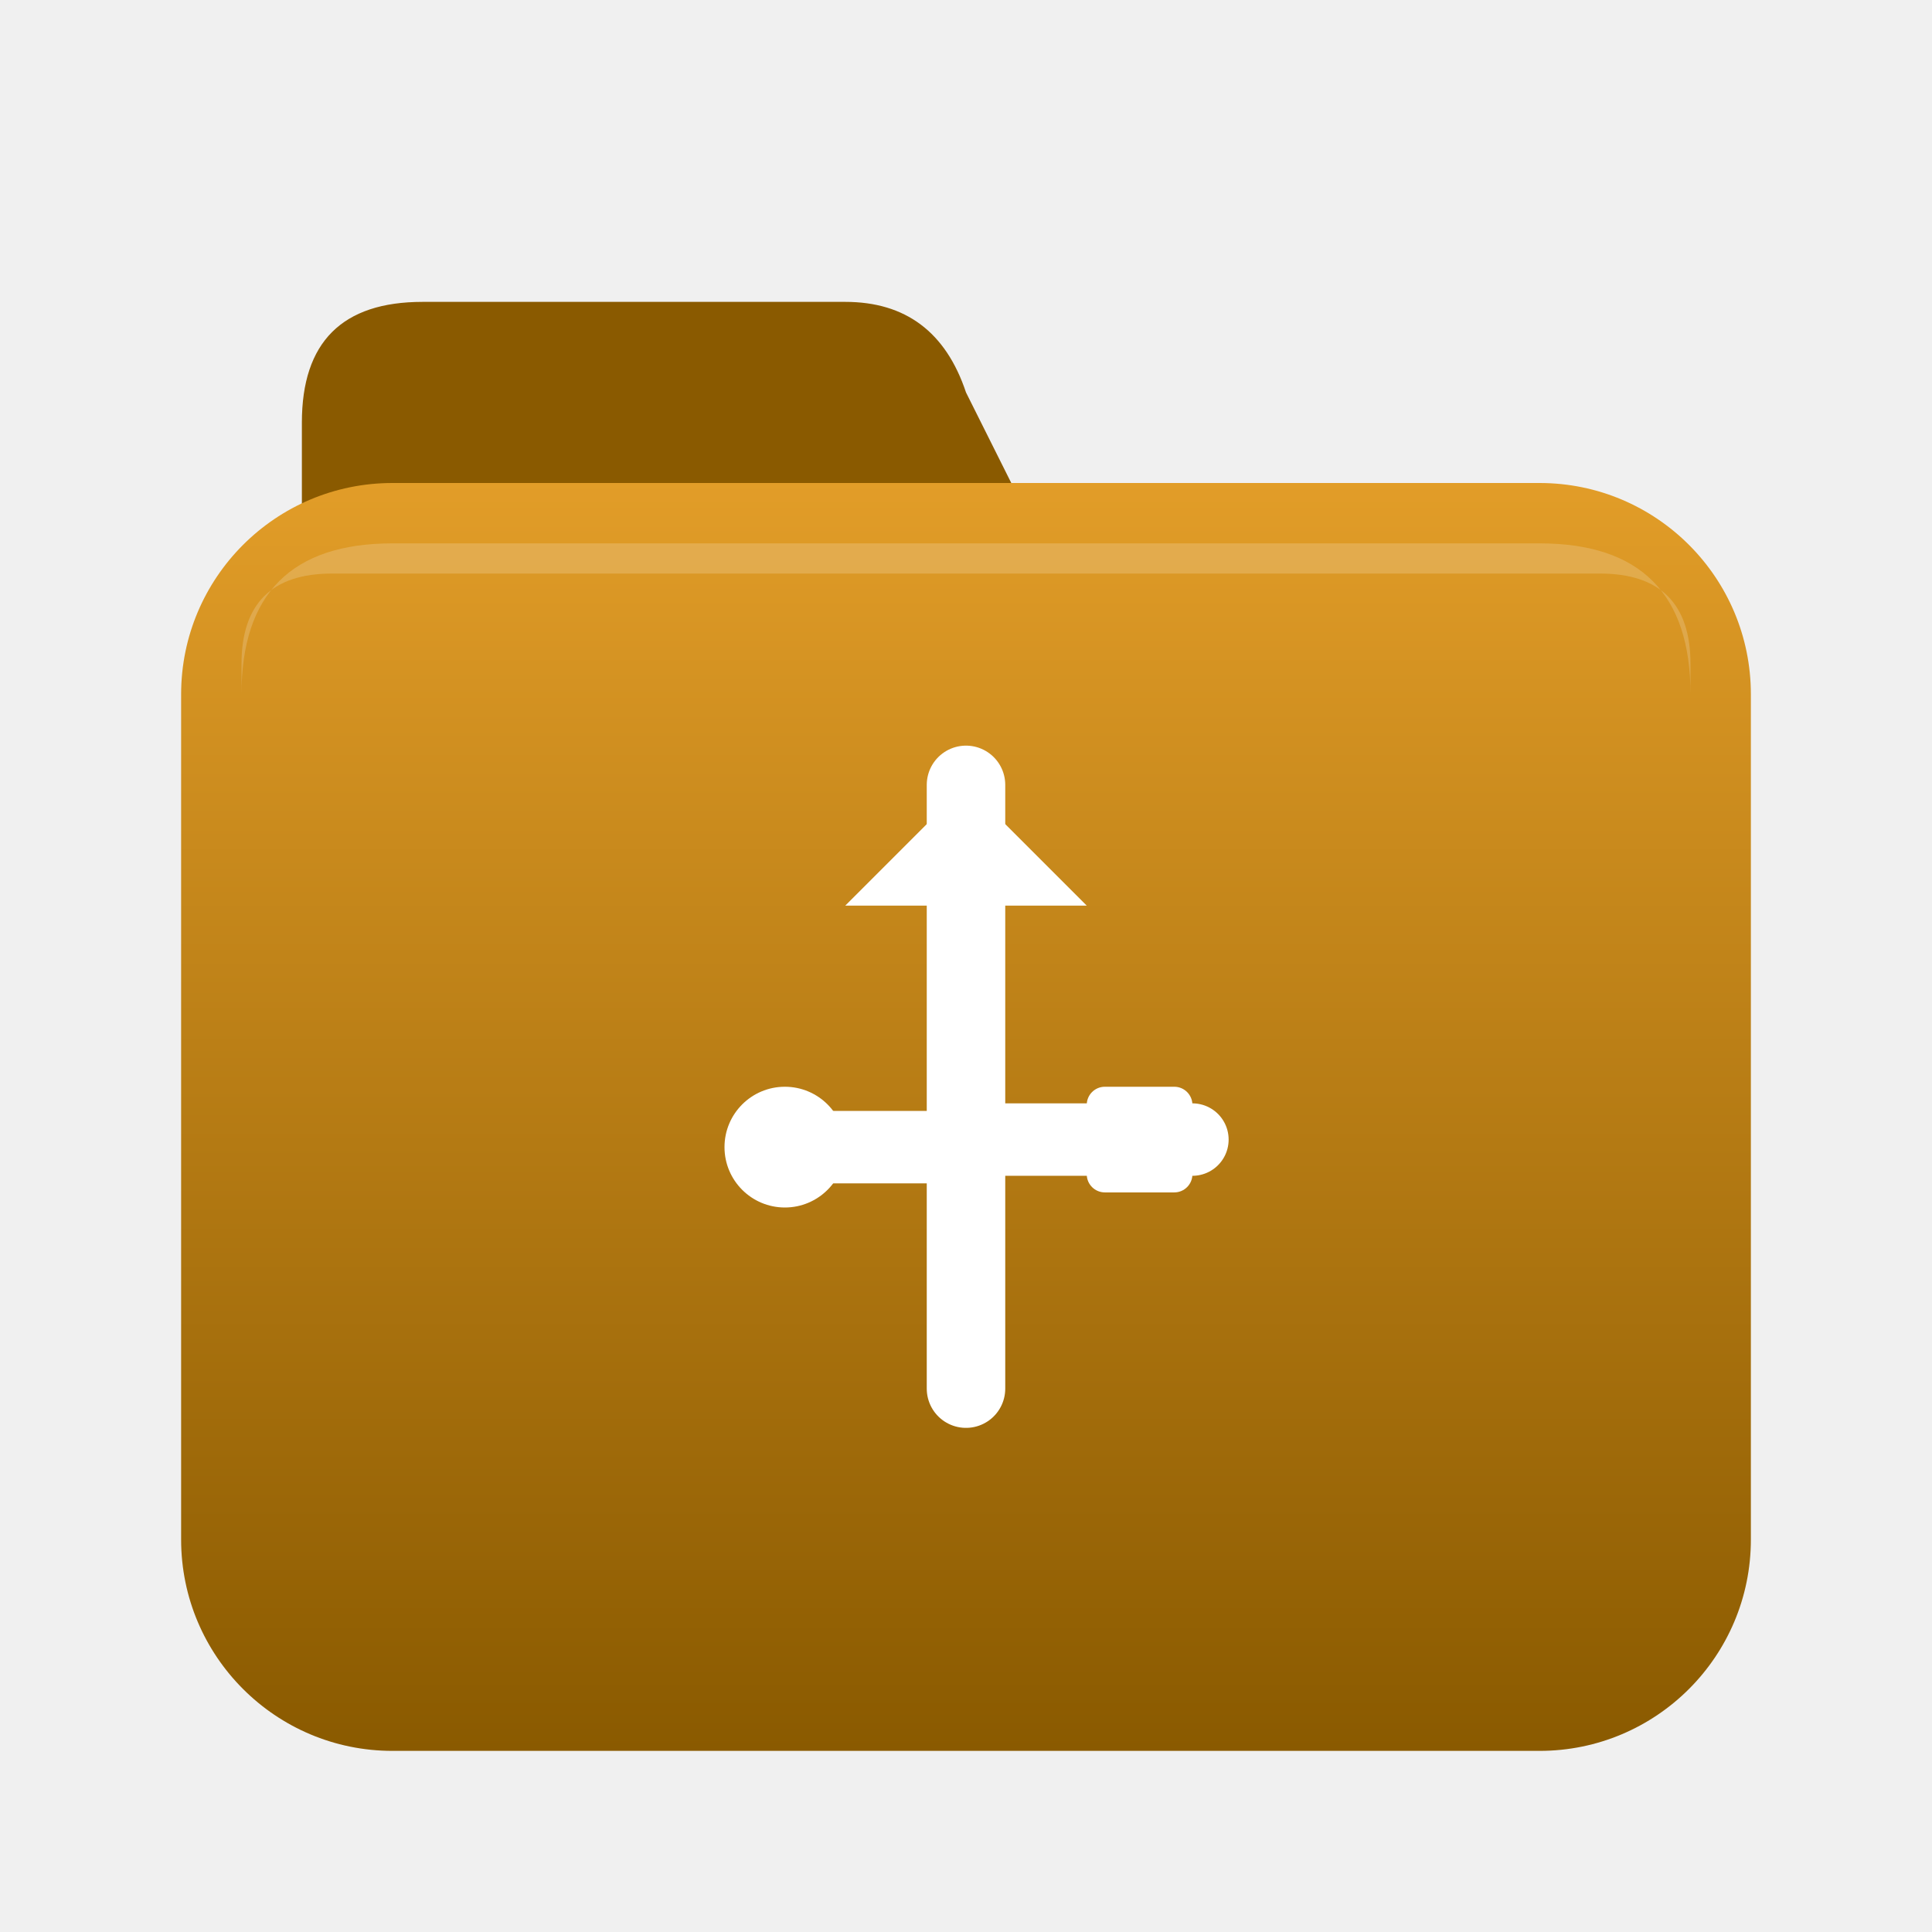
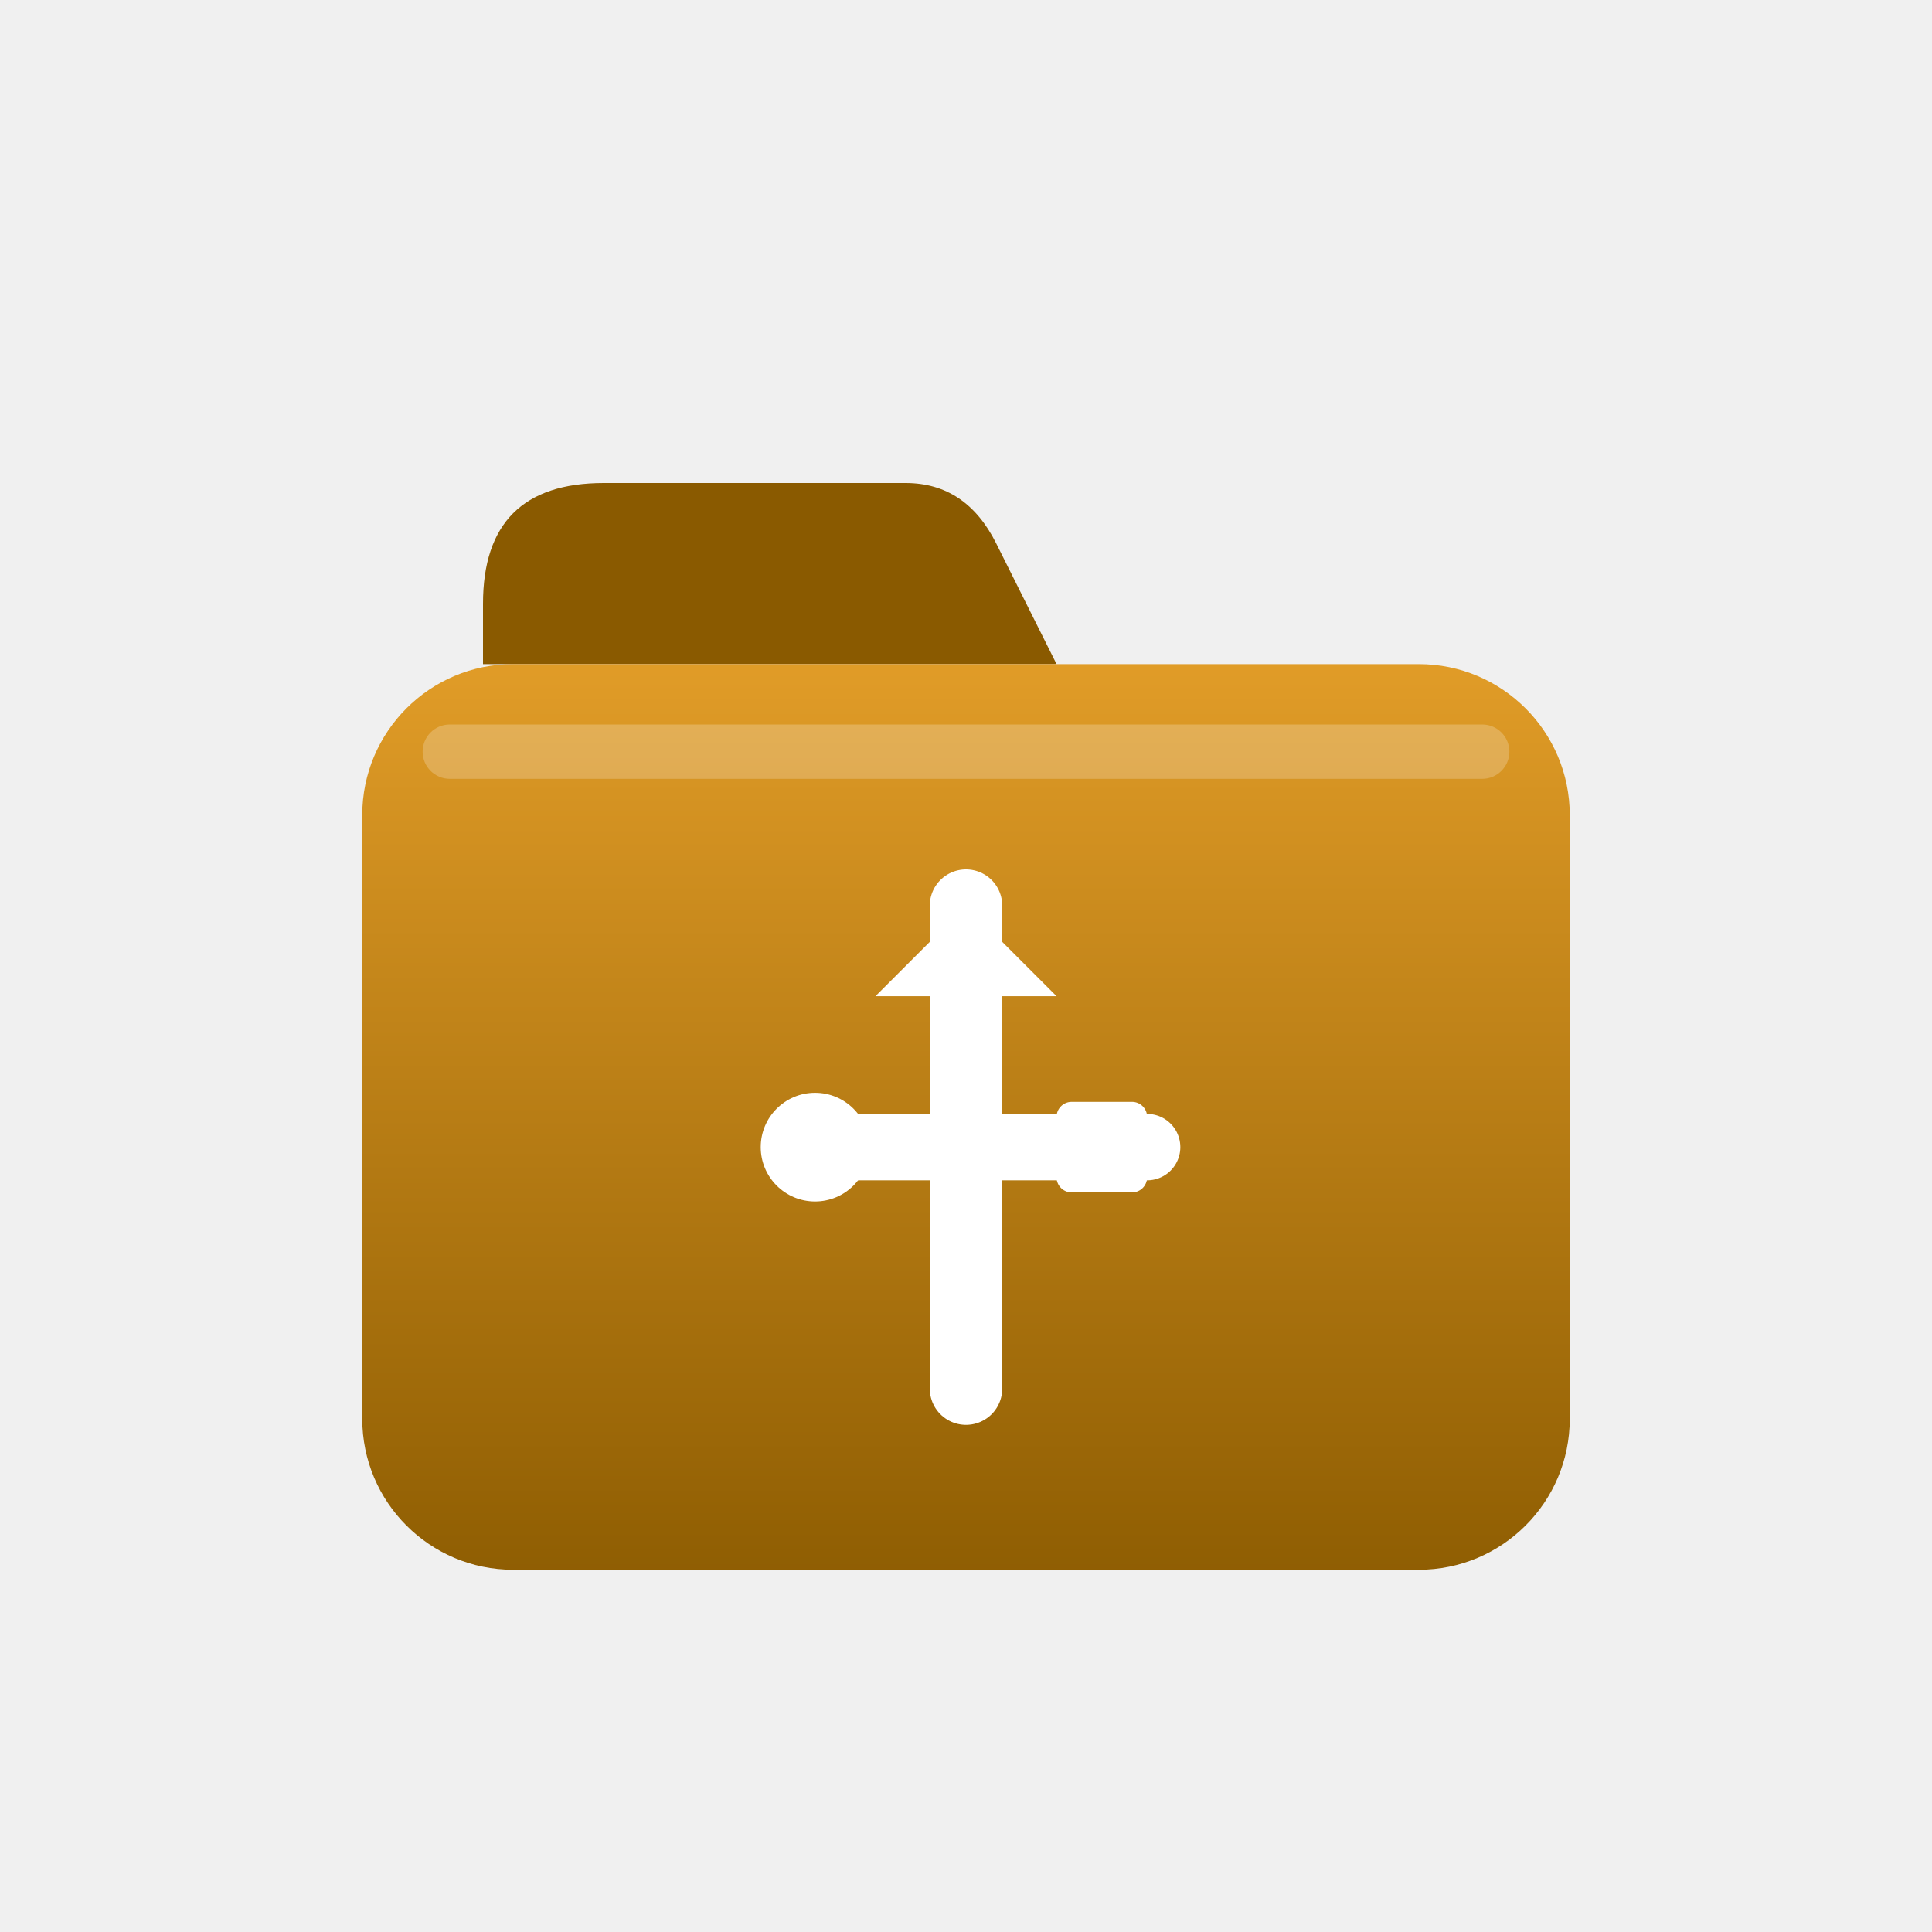
<svg xmlns="http://www.w3.org/2000/svg" viewBox="0 0 64 64" width="64" height="64">
  <defs>
-     <linearGradient id="bg" x1="32" y1="14" x2="32" y2="58" gradientUnits="userSpaceOnUse">
+     <linearGradient id="bg" x1="32" y1="20" x2="32" y2="54" gradientUnits="userSpaceOnUse">
      <stop offset="0%" stop-color="#e6a02a" />
      <stop offset="100%" stop-color="#8a5a00" />
    </linearGradient>
  </defs>
-   <path d="M 10 14 Q 10 10 14 10 H 28 Q 31 10 32 13 L 34 17 H 10 Z" fill="#8a5a00" />
-   <rect x="6" y="16" width="52" height="42" rx="7" ry="7" fill="url(#bg)" />
-   <path d="M 13 18 H 51 Q 56 18 56 23 V 22 Q 56 19 53 19 H 11 Q 8 19 8 22 V 23 Q 8 18 13 18 Z" fill="rgba(255,255,255,0.18)" />
-   <path d="M 32 26 V 46" stroke="#fff" stroke-width="2.6" stroke-linecap="round" />
-   <path d="M 32 26 L 28 30 H 36 Z" fill="#fff" />
-   <circle cx="26" cy="38" r="2" fill="#fff" />
-   <path d="M 26 38 L 32 38" stroke="#fff" stroke-width="2.4" stroke-linecap="round" />
-   <rect x="36" y="36" width="3.5" height="3.5" rx="0.6" fill="#fff" />
-   <path d="M 39.5 37.75 L 32 37.75" stroke="#fff" stroke-width="2.4" stroke-linecap="round" />
+   <path d="M 16 20 Q 16 16 20 16 H 30 Q 32 16 33 18 L 35 22 H 16 Z" fill="#8a5a00" />
+   <rect x="12" y="22" width="40" height="30" rx="5" ry="5" fill="url(#bg)" />
+   <rect x="14" y="24" width="36" height="1.8" rx="0.9" fill="rgba(255,255,255,0.22)" />
+   <path d="M 32 30 V 46" stroke="#fff" stroke-width="2.4" stroke-linecap="round" />
+   <path d="M 32 30 L 29 33 H 35 Z" fill="#fff" />
+   <circle cx="27" cy="38" r="1.8" fill="#fff" />
+   <path d="M 27 38 L 32 38" stroke="#fff" stroke-width="2.2" stroke-linecap="round" />
+   <rect x="35" y="36.5" width="3" height="3" rx="0.5" fill="#fff" />
+   <path d="M 38 38 L 32 38" stroke="#fff" stroke-width="2.2" stroke-linecap="round" />
</svg>
